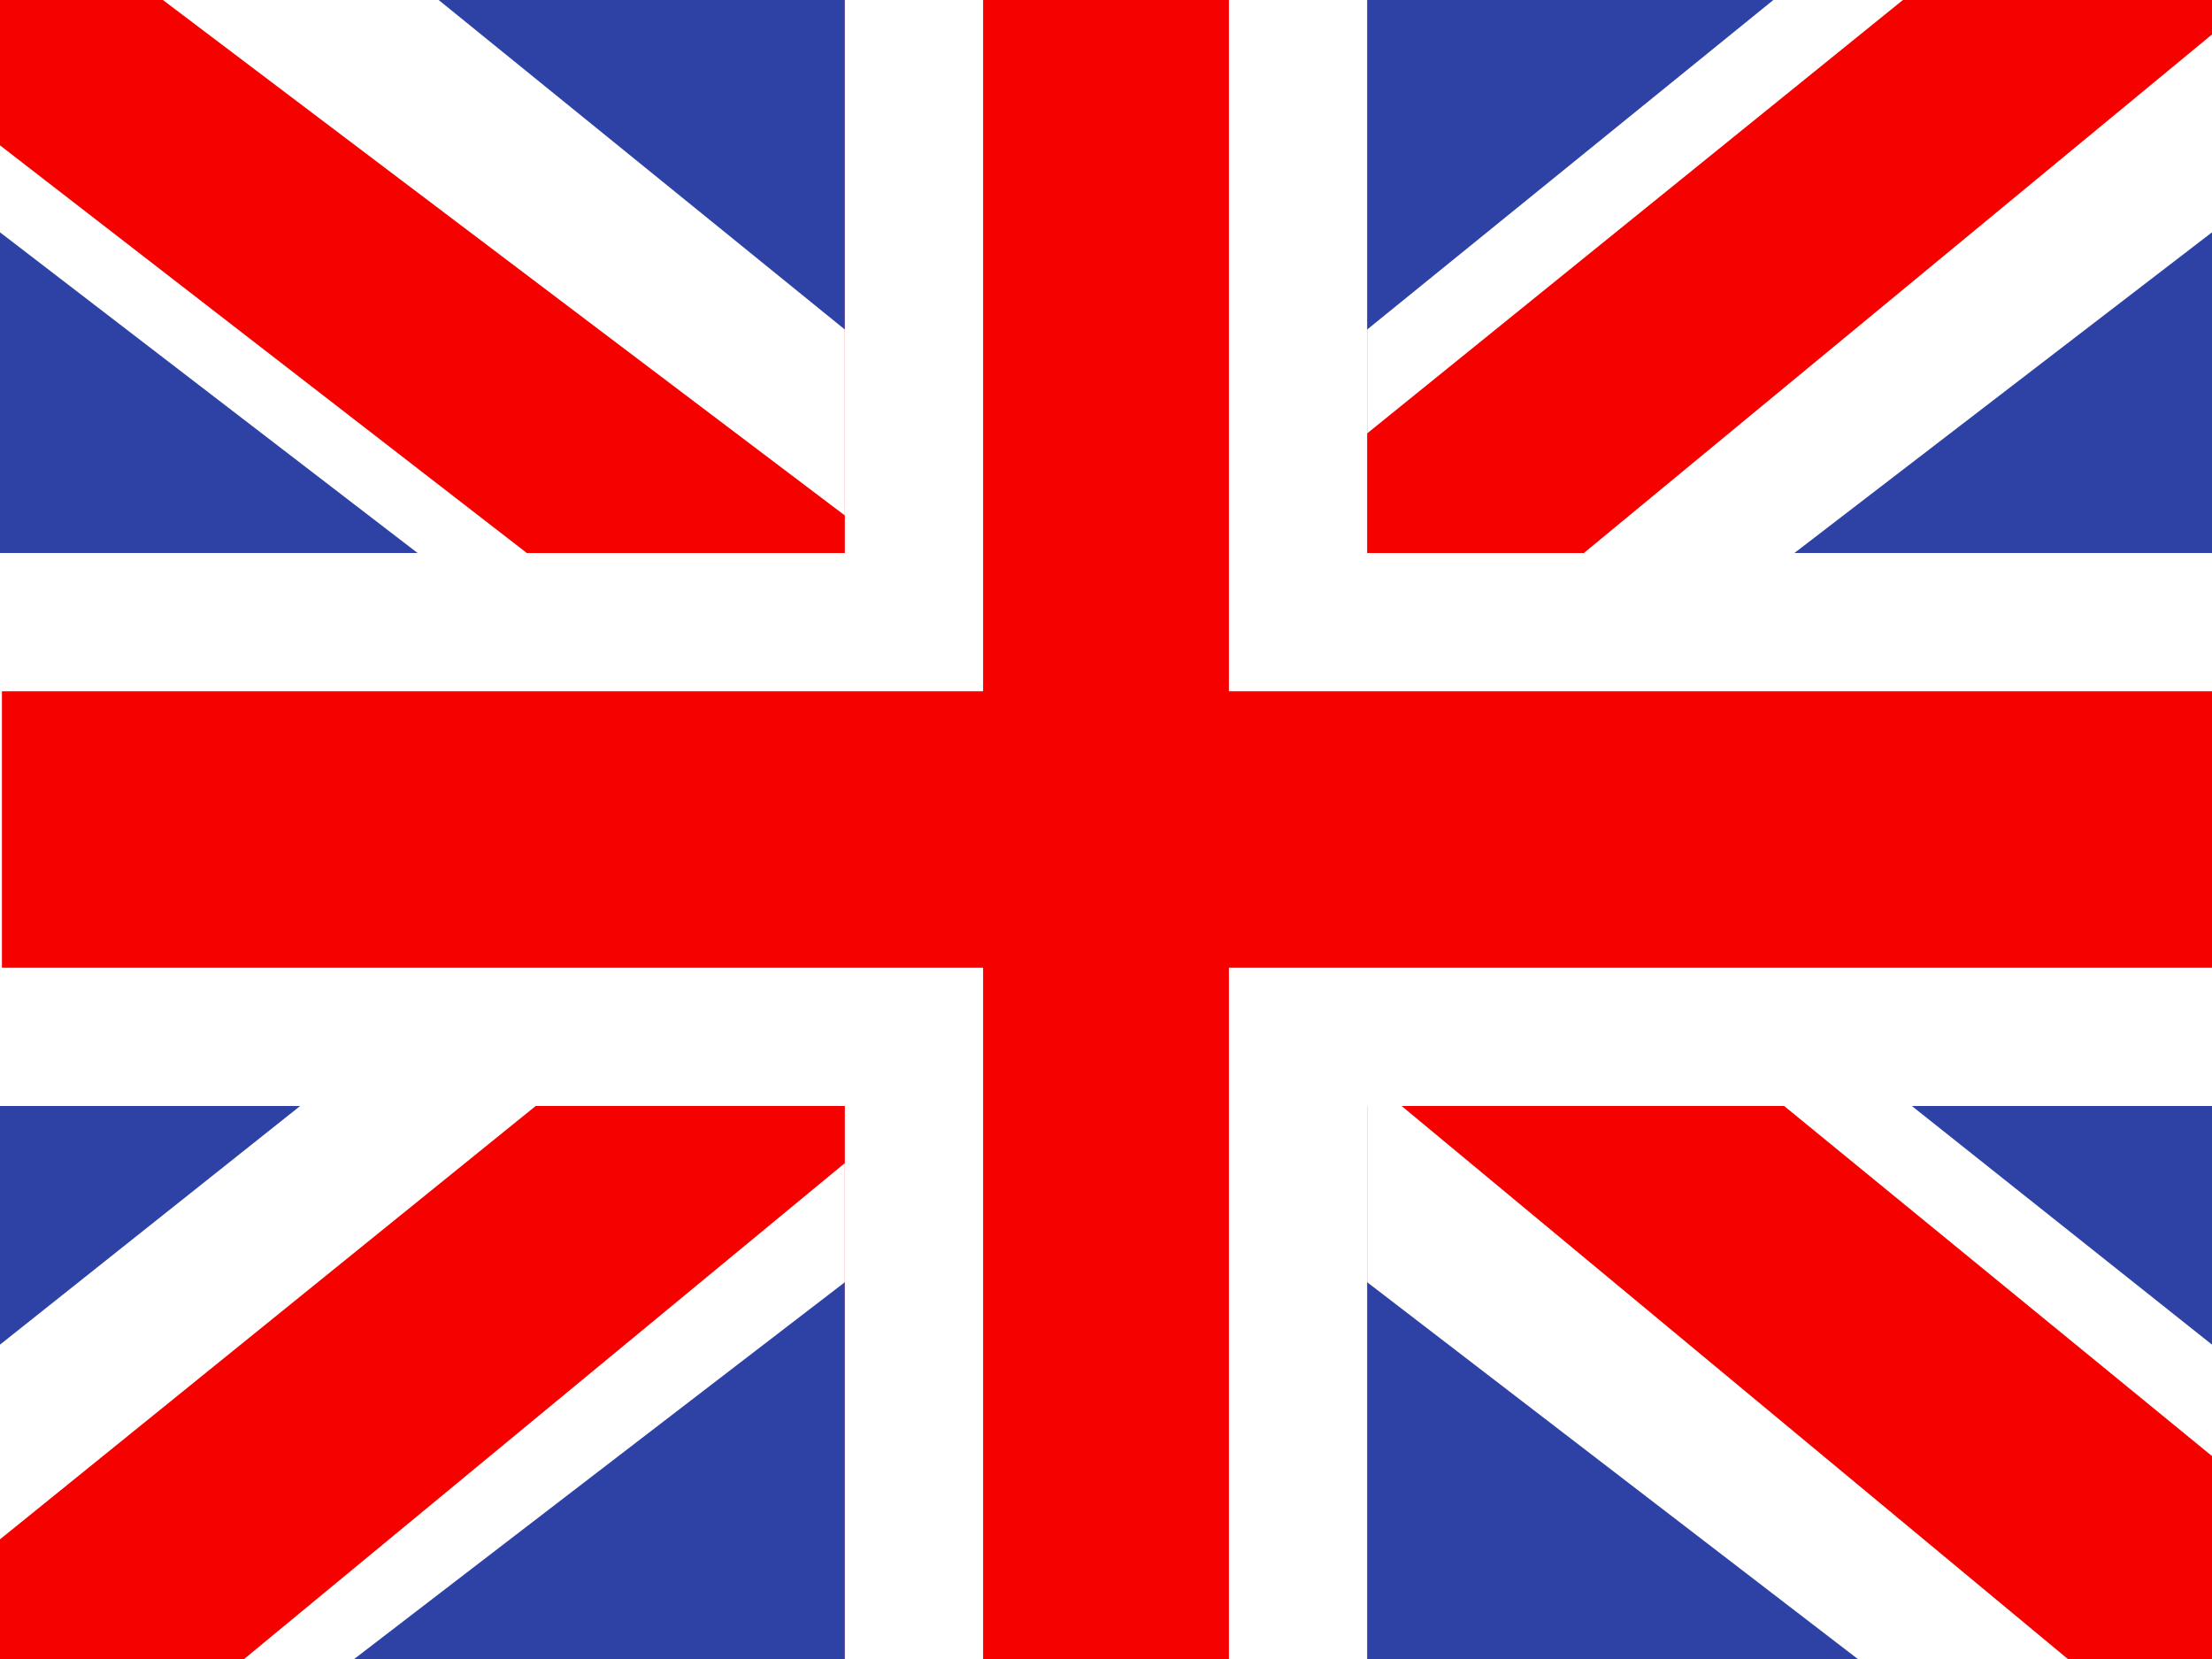
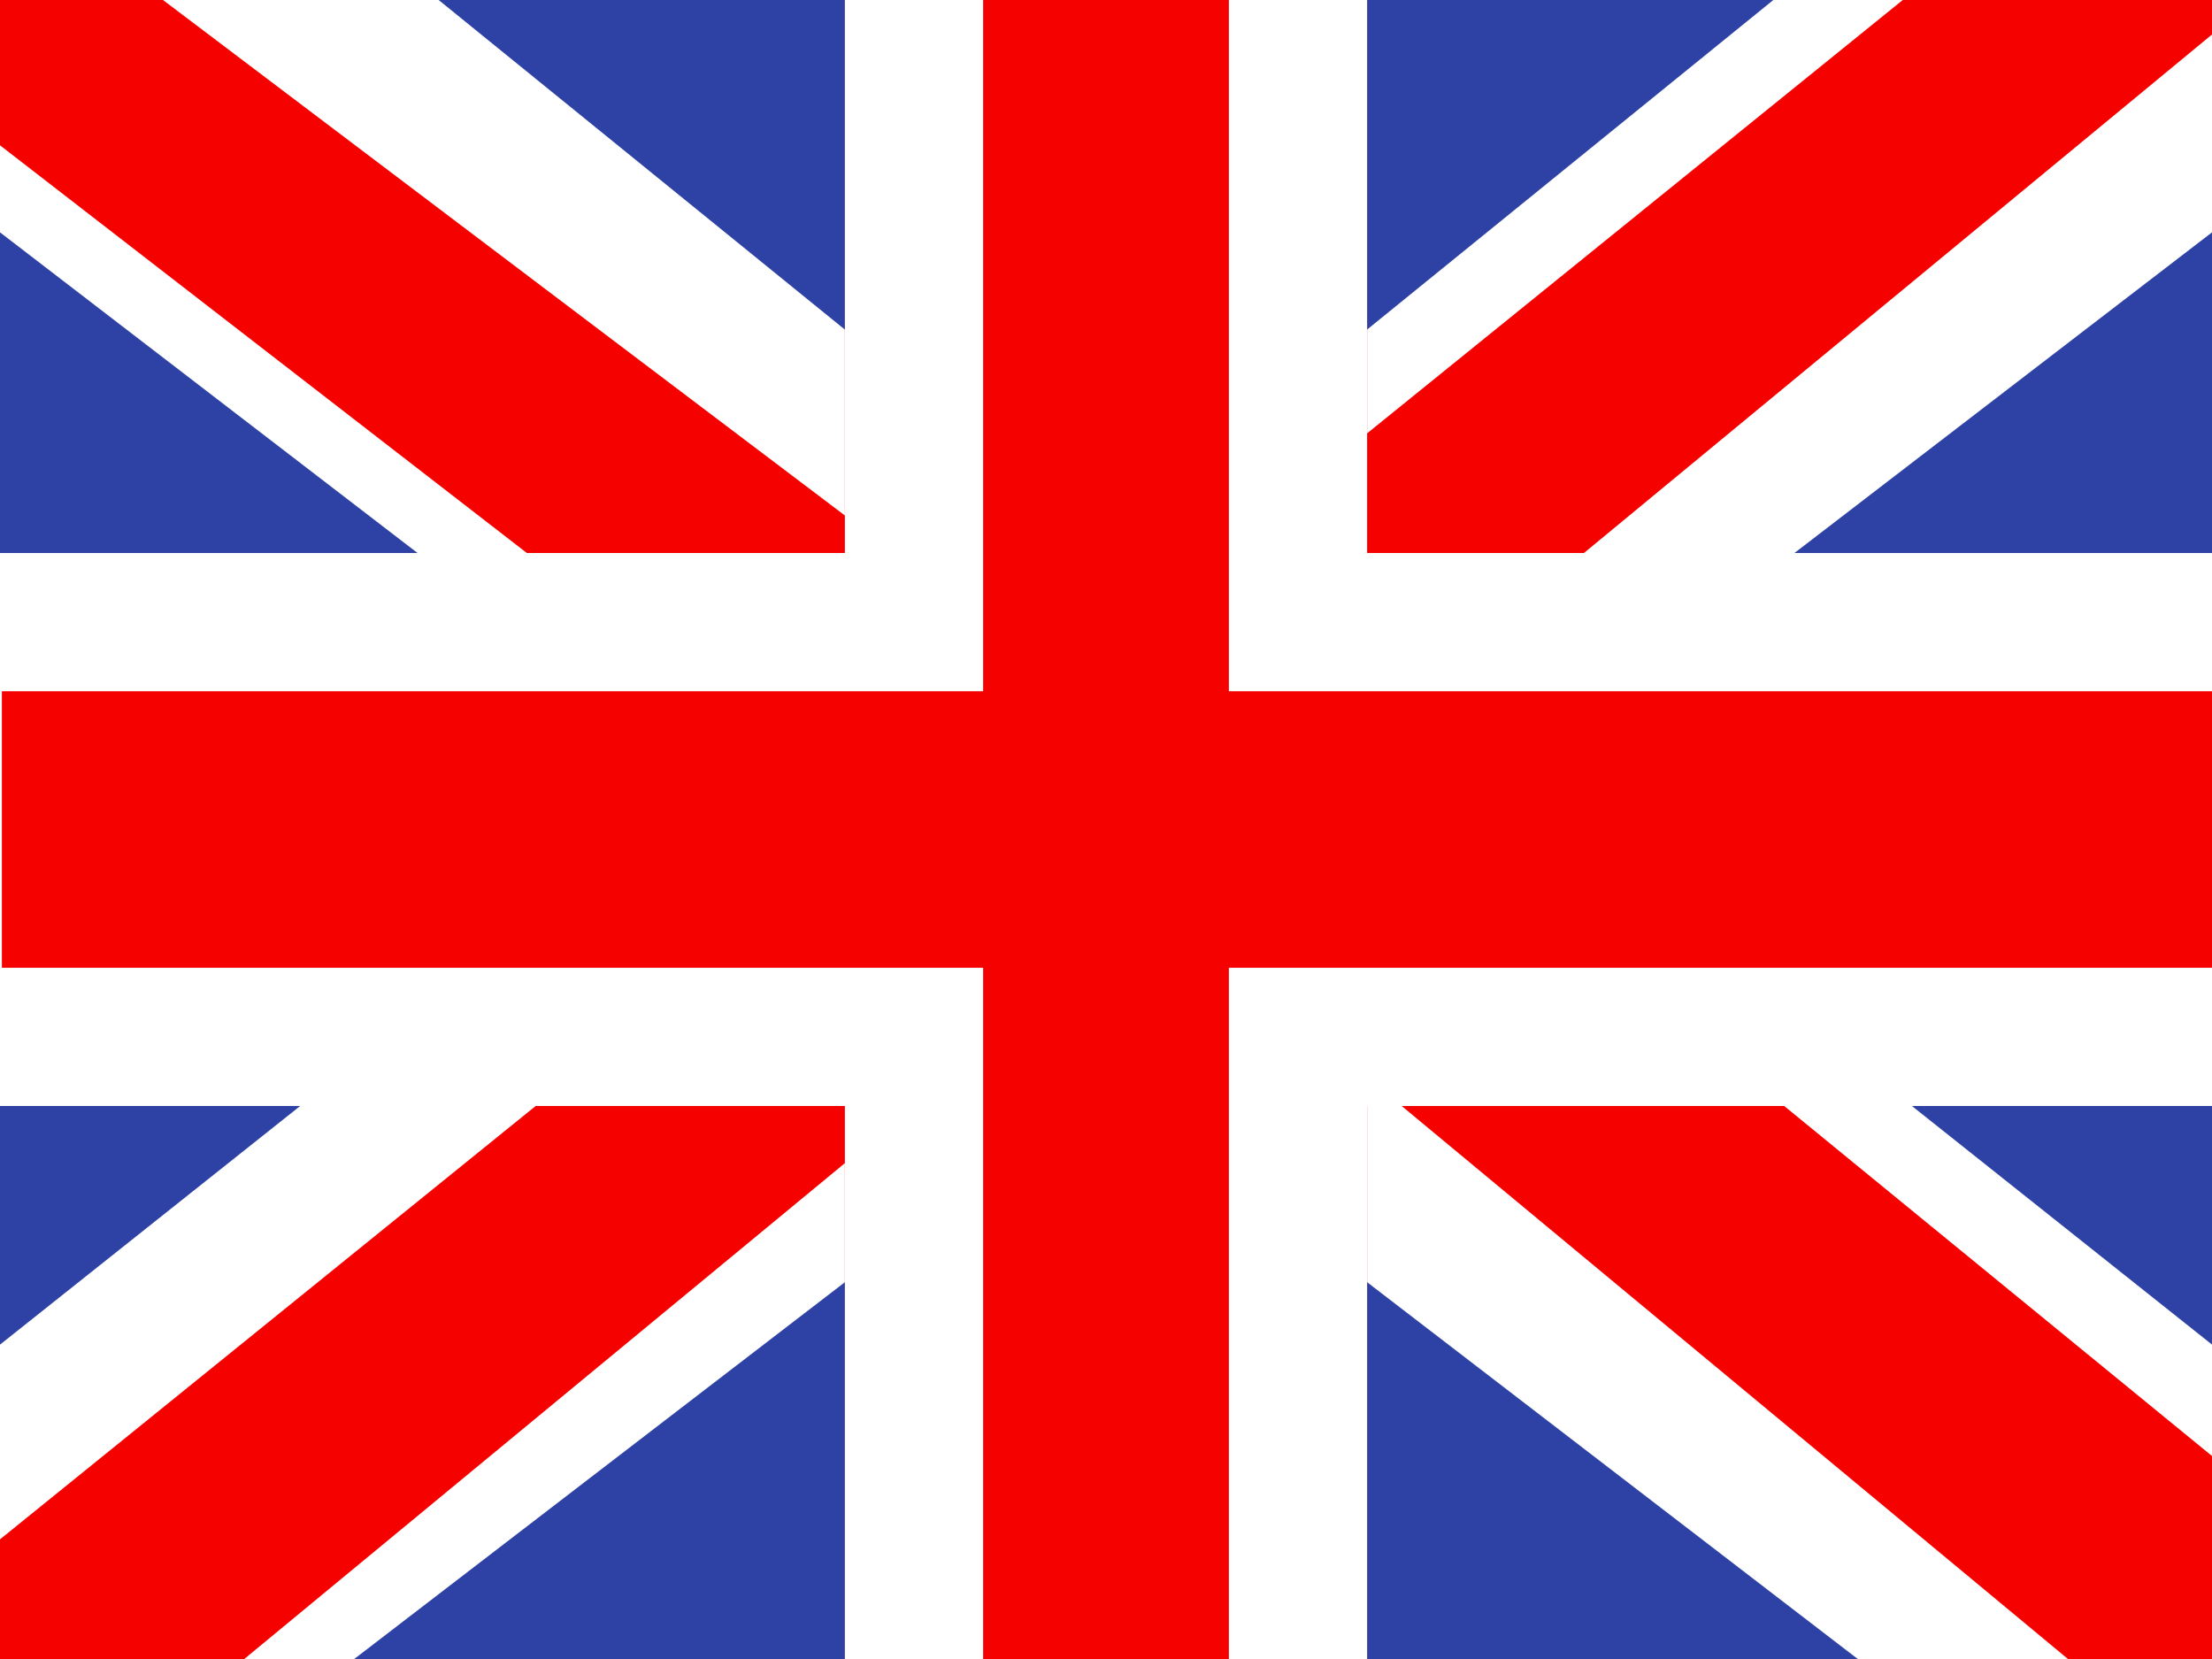
- <svg xmlns="http://www.w3.org/2000/svg" width="16" height="12" viewBox="0 0 16 12" fill="none">
-   <mask id="mask0_270_55166" style="mask-type:luminance" maskUnits="userSpaceOnUse" x="0" y="0" width="16" height="12">
-     <rect width="16" height="12" fill="white" />
+ <svg xmlns="http://www.w3.org/2000/svg" width="20" height="15" viewBox="0 0 20 15" fill="none">
+   <mask id="mask0_270_60980" style="mask-type:luminance" maskUnits="userSpaceOnUse" x="0" y="0" width="20" height="15">
+     <rect width="20" height="15" fill="white" />
  </mask>
-   <g mask="url(#mask0_270_55166)">
-     <path fillRule="evenodd" clipRule="evenodd" d="M0 0V12H16V0H0Z" fill="#2E42A5" />
-     <mask id="mask1_270_55166" style="mask-type:luminance" maskUnits="userSpaceOnUse" x="0" y="0" width="16" height="12">
-       <path fillRule="evenodd" clipRule="evenodd" d="M0 0V12H16V0H0Z" fill="white" />
+   <g mask="url(#mask0_270_60980)">
+     <path fill-rule="evenodd" clip-rule="evenodd" d="M0 0V15H20V0H0Z" fill="#2E42A5" />
+     <mask id="mask1_270_60980" style="mask-type:luminance" maskUnits="userSpaceOnUse" x="0" y="0" width="20" height="15">
+       <path fill-rule="evenodd" clip-rule="evenodd" d="M0 0V15H20V0H0Z" fill="white" />
    </mask>
-     <g mask="url(#mask1_270_55166)">
-       <mask id="mask2_270_55166" style="mask-type:luminance" maskUnits="userSpaceOnUse" x="0" y="0" width="16" height="12">
-         <rect width="16" height="12" fill="white" />
+     <g mask="url(#mask1_270_60980)">
+       <mask id="mask2_270_60980" style="mask-type:luminance" maskUnits="userSpaceOnUse" x="0" y="0" width="20" height="15">
+         <rect width="20" height="15" fill="white" />
      </mask>
-       <g mask="url(#mask2_270_55166)">
-         <path d="M-1.782 11.143L1.739 12.632L16.08 1.619L17.937 -0.594L14.172 -1.091L8.323 3.654L3.615 6.852L-1.782 11.143Z" fill="white" />
-         <path d="M-1.3 12.186L0.494 13.05L17.27 -0.799H14.752L-1.3 12.186Z" fill="#F50100" />
-         <path d="M17.782 11.143L14.261 12.632L-0.08 1.619L-1.937 -0.594L1.828 -1.091L7.677 3.654L12.385 6.852L17.782 11.143Z" fill="white" />
-         <path d="M17.661 11.891L15.868 12.756L8.724 6.826L6.606 6.163L-2.116 -0.586H0.403L9.12 6.003L11.436 6.798L17.661 11.891Z" fill="#F50100" />
-         <mask id="path-9-inside-1_270_55166" fill="white">
-           <path fillRule="evenodd" clipRule="evenodd" d="M9.889 -1H6.111V4H-0.986V8H6.111V13H9.889V8H17.014V4H9.889V-1Z" />
+       <g mask="url(#mask2_270_60980)">
+         <path d="M-2.227 13.928L2.174 15.79L20.1 2.024L22.421 -0.742L17.715 -1.364L10.403 4.568L4.519 8.565L-2.227 13.928Z" fill="white" />
+         <path d="M-1.624 15.232L0.618 16.313L21.588 -0.999H18.439L-1.624 15.232Z" fill="#F50100" />
+         <path d="M22.227 13.928L17.826 15.79L-0.1 2.024L-2.421 -0.742L2.285 -1.364L9.596 4.568L15.482 8.565L22.227 13.928Z" fill="white" />
+         <path d="M22.077 14.864L19.835 15.944L10.905 8.532L8.258 7.704L-2.645 -0.733H0.504L11.4 7.504L14.295 8.497L22.077 14.864Z" fill="#F50100" />
+         <mask id="path-9-inside-1_270_60980" fill="white">
+           <path fill-rule="evenodd" clip-rule="evenodd" d="M12.361 -1.25H7.639V5H-1.233V10H7.639V16.25H12.361V10H21.267V5H12.361V-1.25Z" />
        </mask>
-         <path fillRule="evenodd" clipRule="evenodd" d="M9.889 -1H6.111V4H-0.986V8H6.111V13H9.889V8H17.014V4H9.889V-1Z" fill="#F50100" />
-         <path d="M6.111 -1V-2H5.111V-1H6.111ZM9.889 -1H10.889V-2H9.889V-1ZM6.111 4V5H7.111V4H6.111ZM-0.986 4V3H-1.986V4H-0.986ZM-0.986 8H-1.986V9H-0.986V8ZM6.111 8H7.111V7H6.111V8ZM6.111 13H5.111V14H6.111V13ZM9.889 13V14H10.889V13H9.889ZM9.889 8V7H8.889V8H9.889ZM17.014 8V9H18.014V8H17.014ZM17.014 4H18.014V3H17.014V4ZM9.889 4H8.889V5H9.889V4ZM6.111 0H9.889V-2H6.111V0ZM7.111 4V-1H5.111V4H7.111ZM-0.986 5H6.111V3H-0.986V5ZM0.014 8V4H-1.986V8H0.014ZM6.111 7H-0.986V9H6.111V7ZM7.111 13V8H5.111V13H7.111ZM9.889 12H6.111V14H9.889V12ZM8.889 8V13H10.889V8H8.889ZM17.014 7H9.889V9H17.014V7ZM16.014 4V8H18.014V4H16.014ZM9.889 5H17.014V3H9.889V5ZM8.889 -1V4H10.889V-1H8.889Z" fill="white" mask="url(#path-9-inside-1_270_55166)" />
+         <path fill-rule="evenodd" clip-rule="evenodd" d="M12.361 -1.25H7.639V5H-1.233V10H7.639V16.25H12.361V10H21.267V5H12.361V-1.25Z" fill="#F50100" />
+         <path d="M7.639 -1.25V-2.5H6.389V-1.25H7.639ZM12.361 -1.25H13.611V-2.5H12.361V-1.25ZM7.639 5V6.25H8.889V5H7.639ZM-1.233 5V3.75H-2.483V5H-1.233ZM-1.233 10H-2.483V11.25H-1.233V10ZM7.639 10H8.889V8.75H7.639V10ZM7.639 16.25H6.389V17.5H7.639V16.25ZM12.361 16.25V17.5H13.611V16.25H12.361ZM12.361 10V8.75H11.111V10H12.361ZM21.267 10V11.25H22.517V10H21.267ZM21.267 5H22.517V3.75H21.267V5ZM12.361 5H11.111V6.25H12.361V5ZM7.639 0H12.361V-2.5H7.639V0ZM8.889 5V-1.25H6.389V5H8.889ZM-1.233 6.25H7.639V3.75H-1.233V6.25ZM0.017 10V5H-2.483V10H0.017ZM7.639 8.75H-1.233V11.25H7.639V8.75ZM8.889 16.25V10H6.389V16.25H8.889ZM12.361 15H7.639V17.5H12.361V15ZM11.111 10V16.25H13.611V10H11.111ZM21.267 8.75H12.361V11.25H21.267V8.75ZM20.017 5V10H22.517V5H20.017ZM12.361 6.25H21.267V3.75H12.361V6.25ZM11.111 -1.25V5H13.611V-1.25H11.111Z" fill="white" mask="url(#path-9-inside-1_270_60980)" />
      </g>
    </g>
  </g>
</svg>
